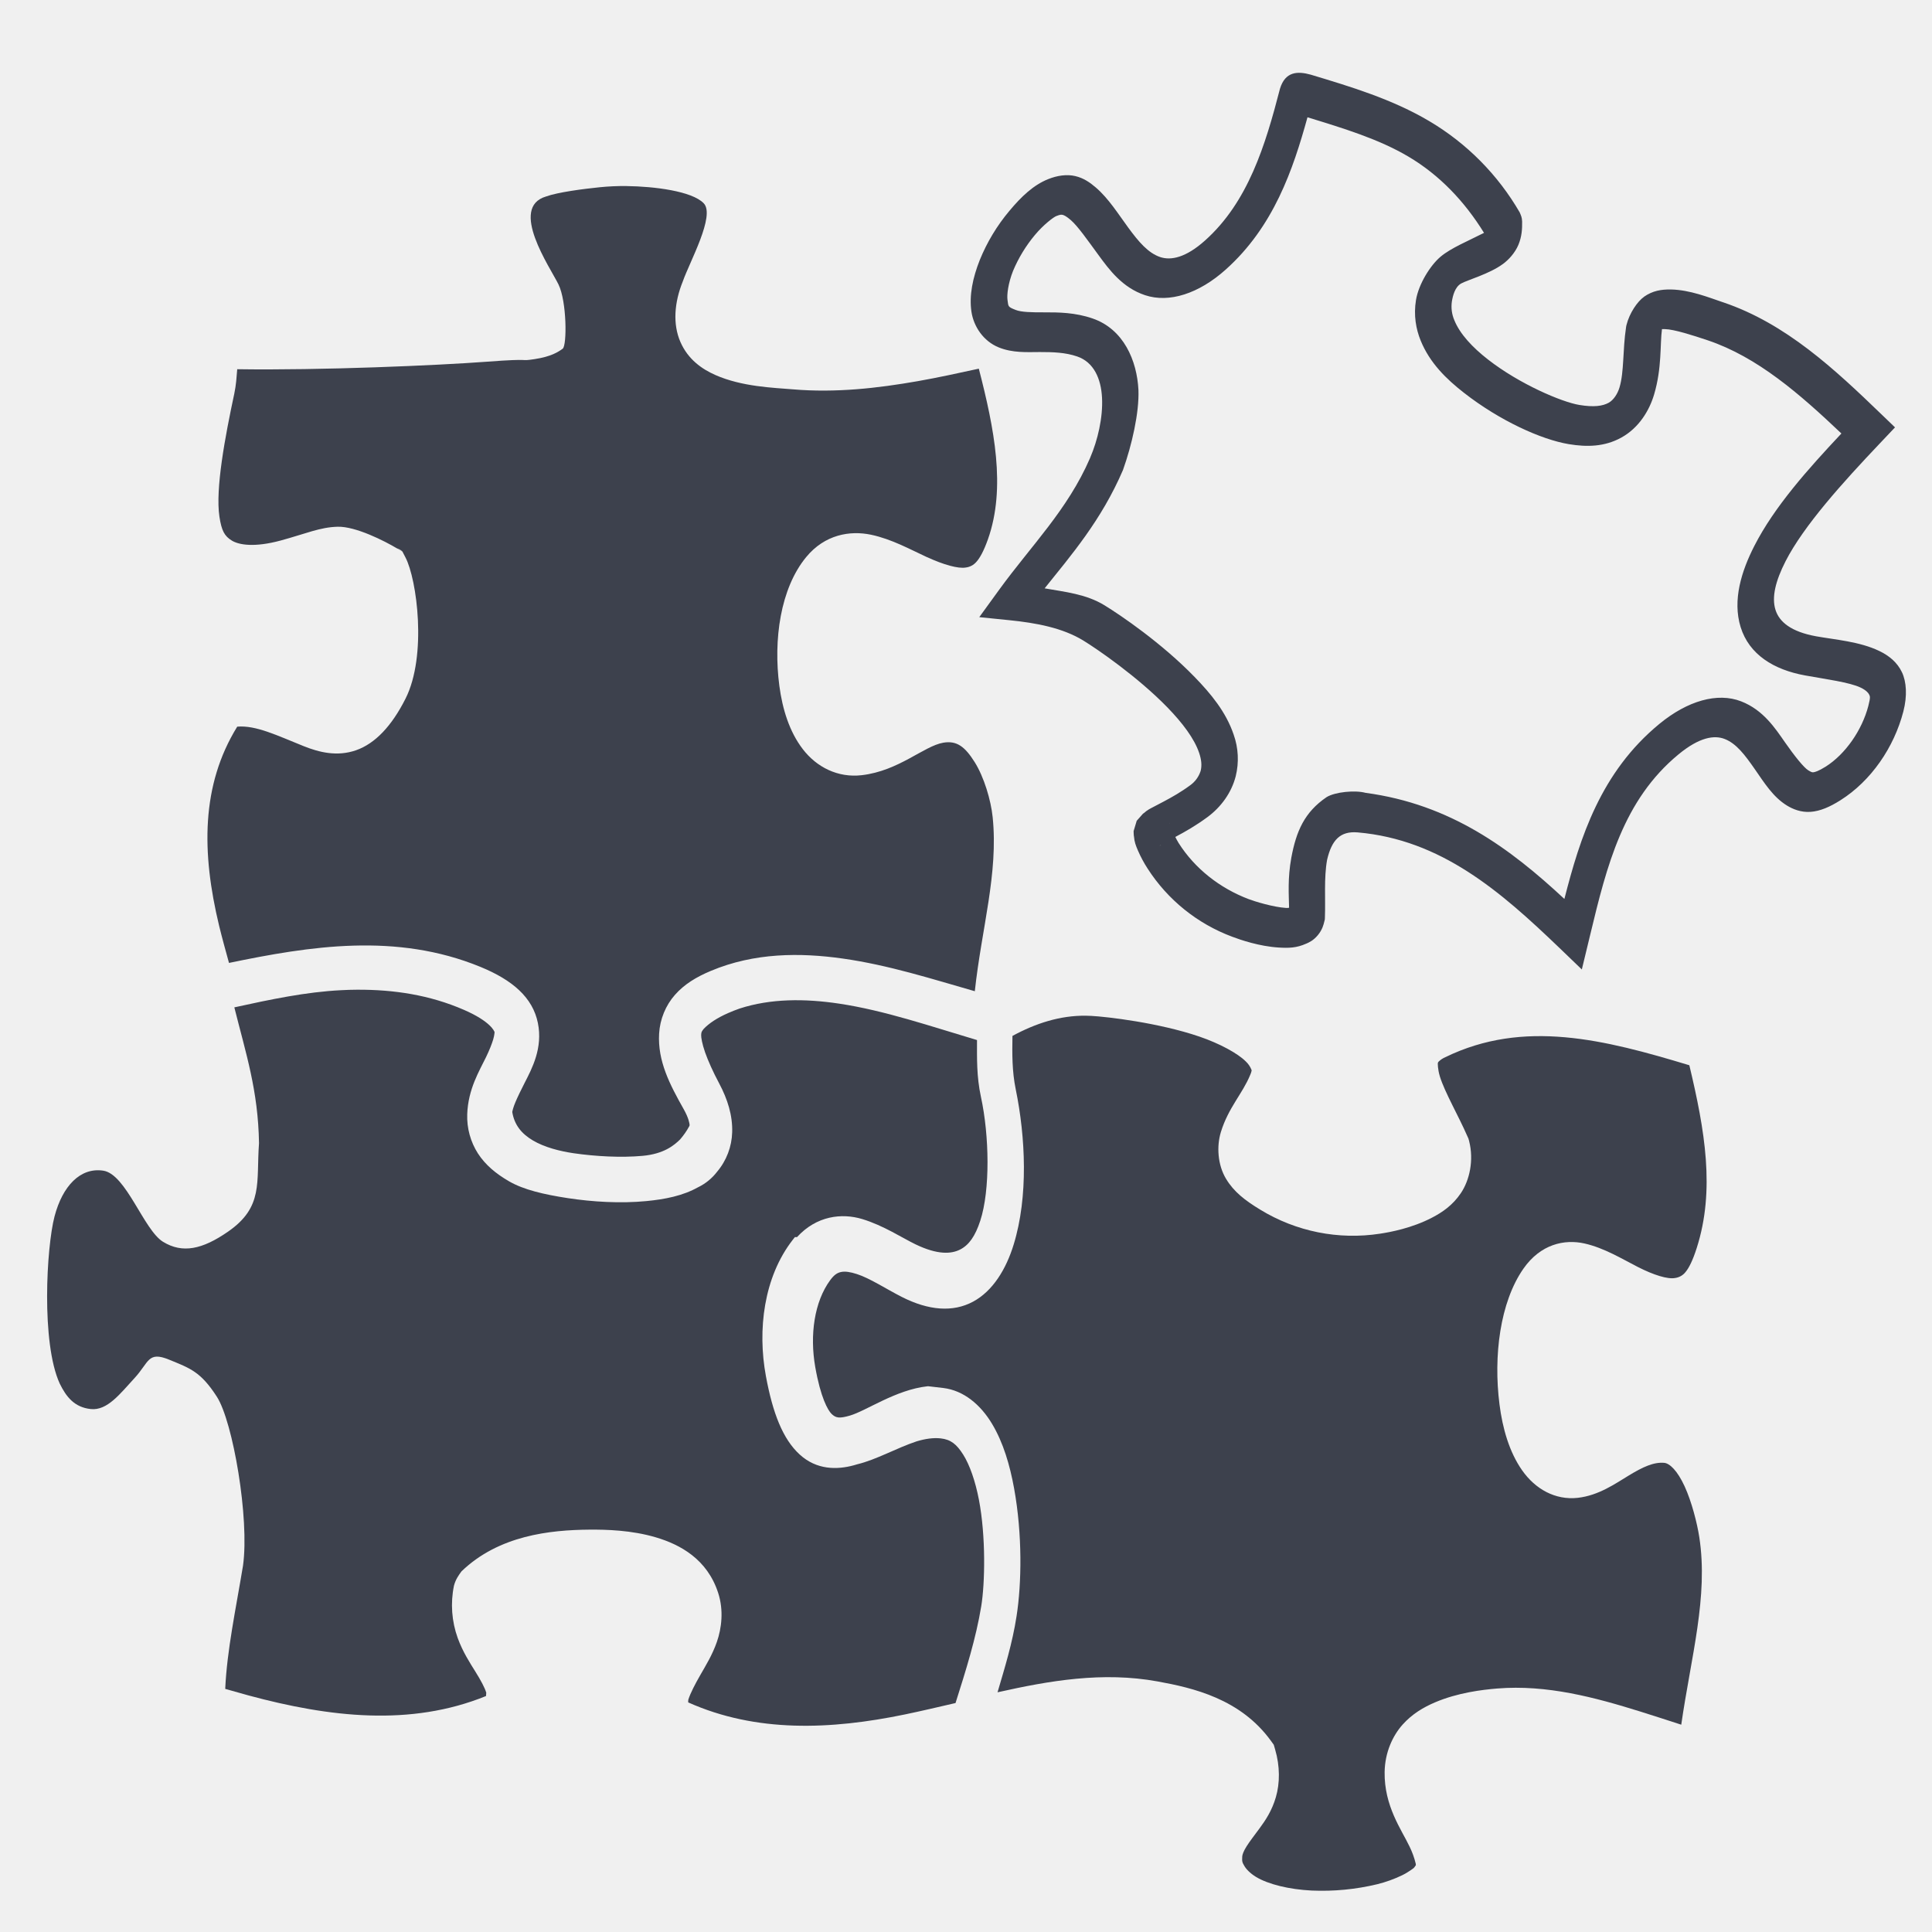
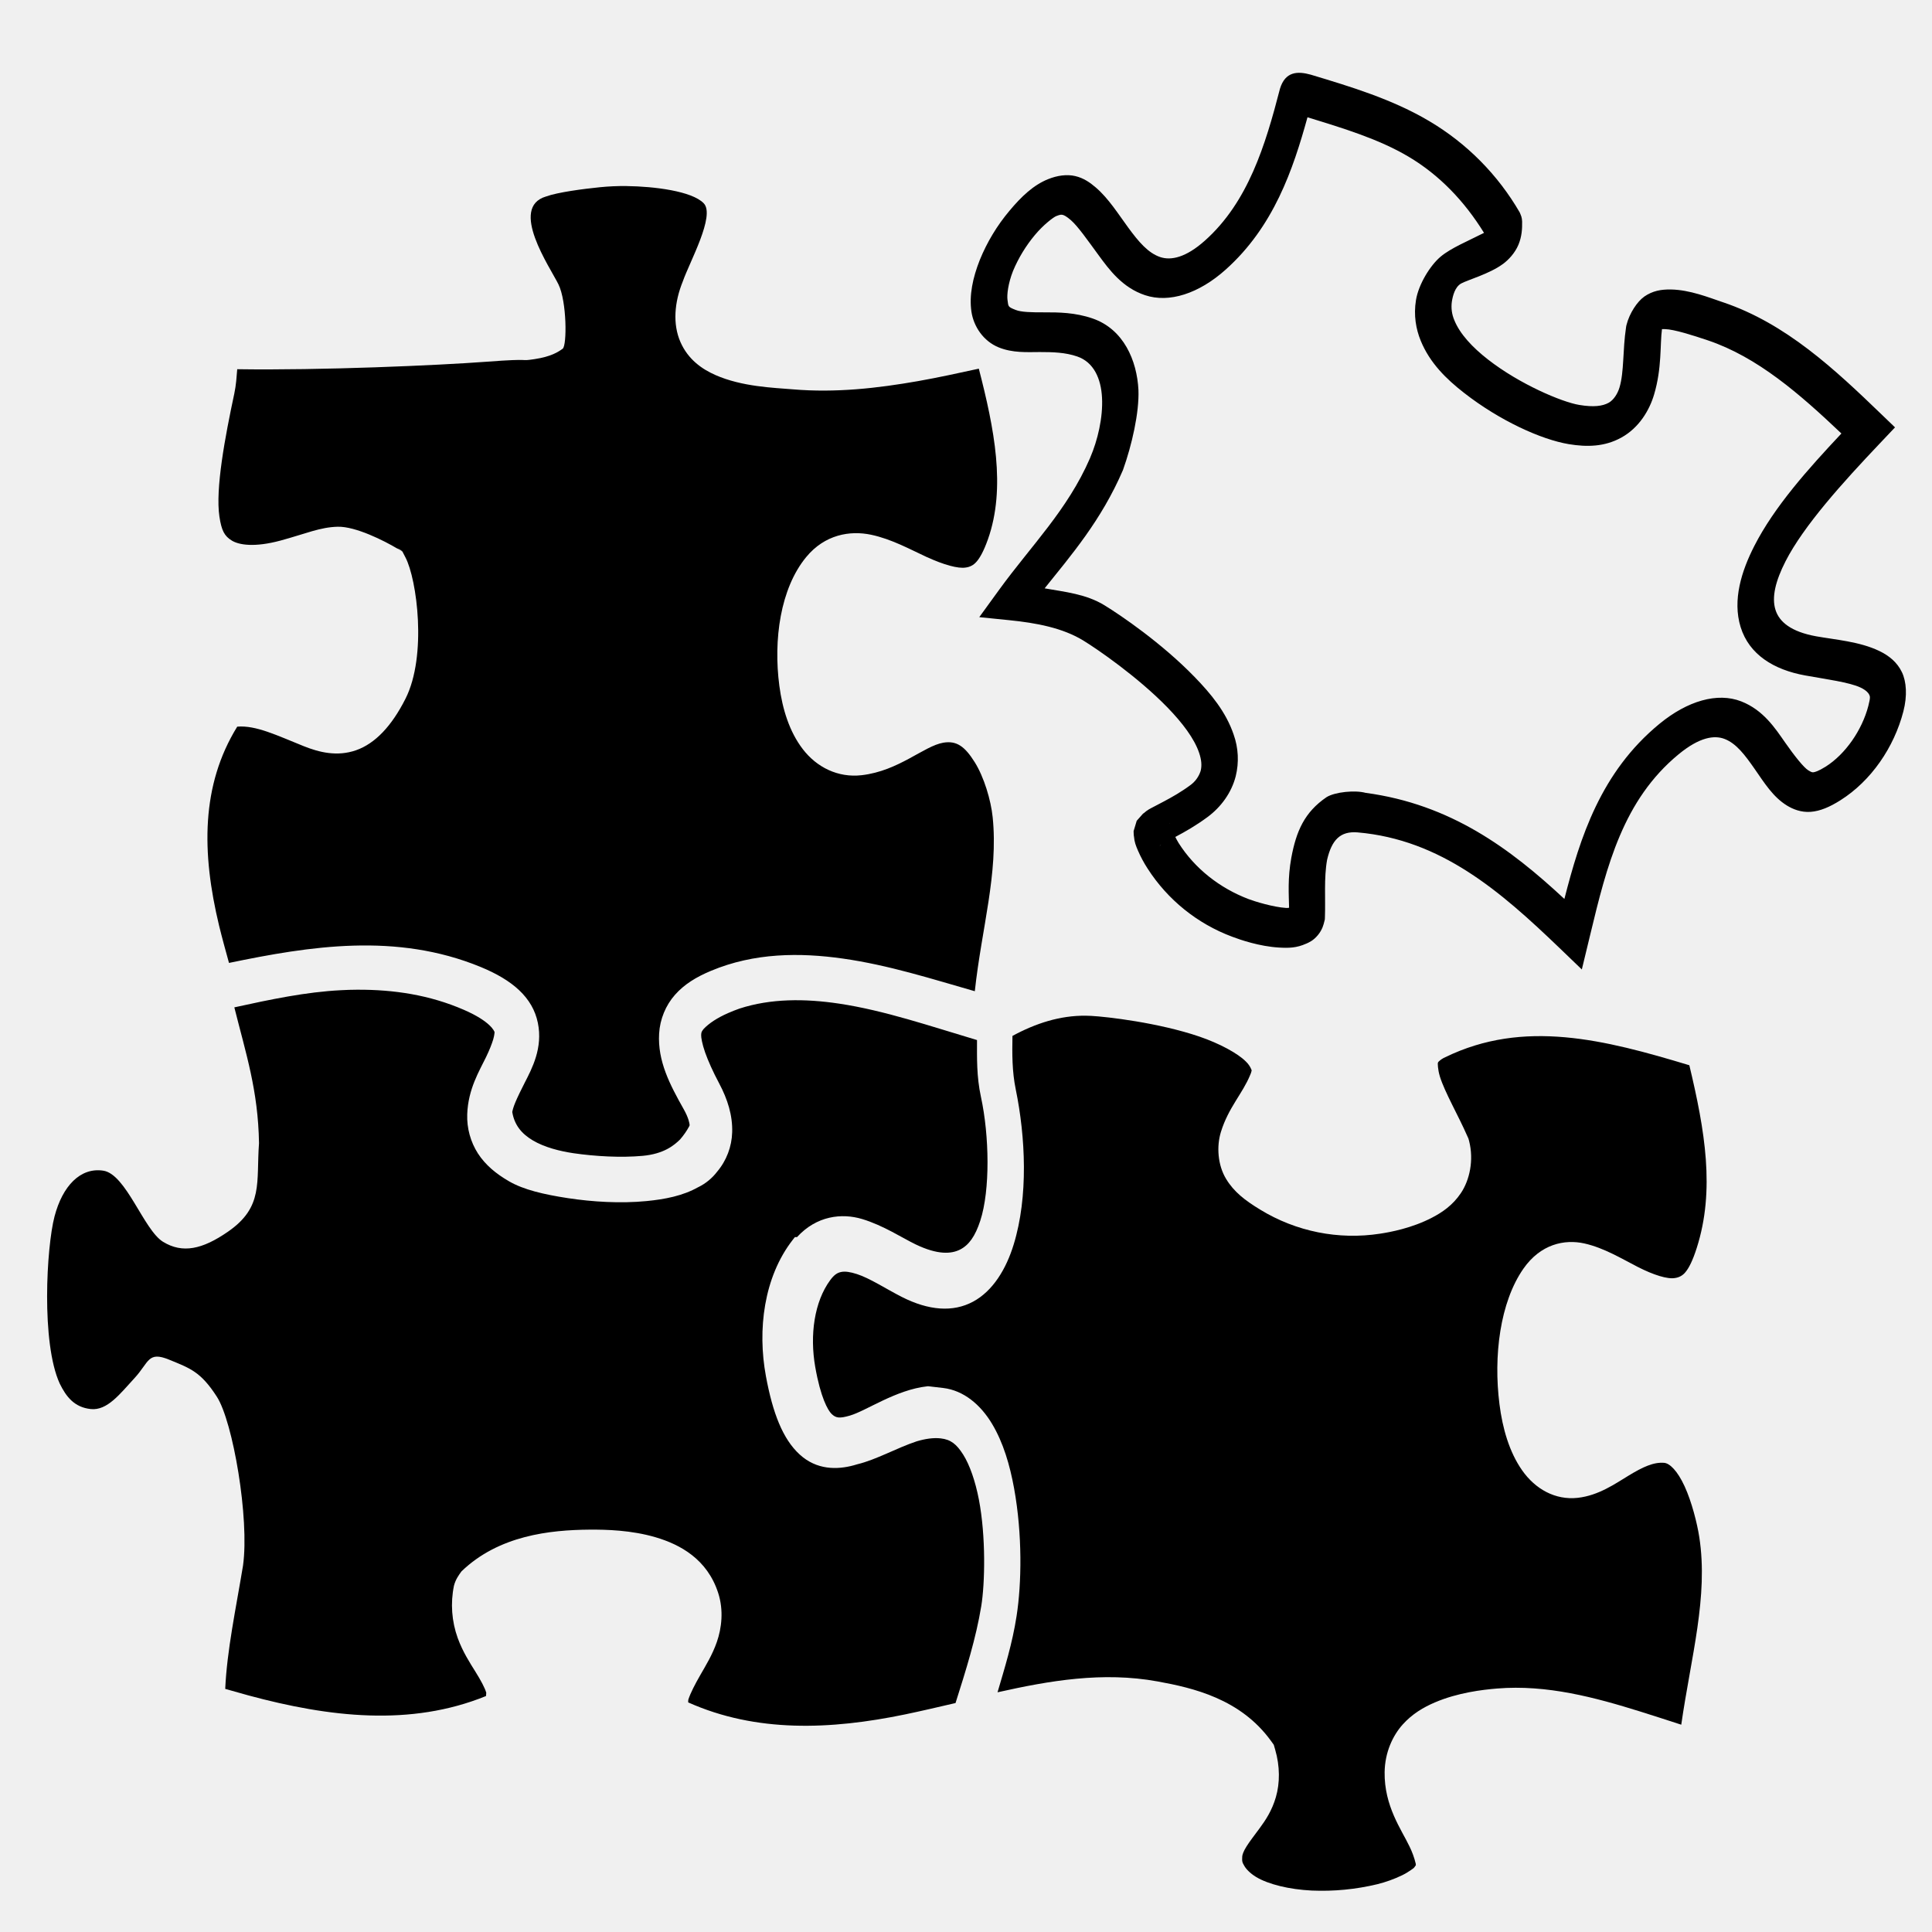
<svg xmlns="http://www.w3.org/2000/svg" viewBox="0 0 64.044 64.044">
-   <path d="M46.103 136.34c-.642-.394-1.222-2.242-1.98-2.358-.76-.117-1.353.506-1.618 1.519-.266 1.012-.446 4.188.173 5.538.213.435.482.787 1.03.845.547.057.967-.504 1.45-1.027.482-.523.437-.9 1.142-.612.705.289 1.051.4 1.586 1.229.535.828 1.085 4.043.868 5.598-.241 1.458-.531 2.8-.59 4.088.26.075.517.148.772.217 2.68.724 5.373 1.037 7.873.02.001-.028.01-.105.008-.11-.048-.165-.18-.41-.36-.698-.18-.29-.414-.645-.586-1.114a3.212 3.212 0 0 1-.125-1.735c.056-.21.153-.342.249-.475 1.237-1.193 2.932-1.373 4.244-1.384.557-.004 1.389.016 2.198.255.809.239 1.706.724 2.068 1.843.187.578.114 1.17-.043 1.623-.153.438-.369.783-.545 1.091-.178.31-.329.6-.401.821-.007.02-.003.071-.005.094 2.256 1.008 4.716.91 7.189.398.55-.114 1.11-.247 1.673-.377.344-1.085.678-2.145.852-3.208.124-.752.158-2.311-.078-3.538-.118-.613-.306-1.15-.52-1.489-.221-.349-.413-.501-.747-.538-.243-.027-.51.013-.796.098-.67.223-1.33.606-1.966.76l-.008.002-.109.032c-.556.152-1.233.158-1.797-.36-.556-.51-.89-1.367-1.117-2.596-.283-1.528-.075-3.279.89-4.518l.071-.09h.07c.65-.71 1.485-.802 2.16-.599.706.213 1.333.629 1.772.84.736.354 1.185.319 1.475.171.291-.148.5-.439.668-.955.332-1.017.301-2.819.022-4.106-.148-.684-.13-1.292-.13-1.883-1.558-.463-3.067-.982-4.574-1.208-1.128-.169-2.263-.173-3.298.164-.13.046-.256.095-.38.15-.373.164-.633.342-.805.52-.077.098-.081.105-.087.21-.004.068.031.289.13.571.1.282.256.634.467 1.03.279.524.448 1.063.431 1.618a2.12 2.12 0 0 1-.499 1.309 1.757 1.757 0 0 1-.62.51h-.002c-.515.291-1.107.404-1.723.464-.86.083-1.787.026-2.598-.097-.806-.123-1.47-.28-1.948-.555-.444-.256-.79-.547-1.037-.925a2.273 2.273 0 0 1-.356-1.301c.029-.837.403-1.437.625-1.897.111-.23.191-.433.236-.583.045-.15.044-.25.046-.24-.005-.029-.127-.355-1.015-.741-1.138-.495-2.322-.673-3.533-.668h-.015a9.711 9.711 0 0 0-.521.016h-.002c-1.163.057-2.35.308-3.541.569.383 1.531.79 2.753.818 4.502-.096 1.297.158 2.114-1.03 2.935-.85.588-1.508.729-2.15.335" style="fill:#3d414d;fill-opacity:1;stroke:none;stroke-width:1.038;stroke-miterlimit:4;stroke-dasharray:none;stroke-opacity:1" transform="translate(-40.698 -95.175)" />
-   <path d="M61.472 101.34v.002c-.3-.003-.603.01-.894.04-.544.055-1.39.165-1.778.306-1.238.364.13 2.344.41 2.913.28.569.285 2.03.14 2.134-.144.103-.375.261-.934.345-.56.084.03-.037-1.589.086-1.62.122-5.506.29-8.265.248-.022.26-.036.521-.097.808-.309 1.442-.63 3.163-.494 4.074.071.473.168.65.414.8.23.14.737.235 1.62-.004.834-.227 1.3-.442 1.887-.456.595-.016 1.555.472 1.965.717.411.245-.03-.008.002 0s.128.05.176.102c.049.053-.276-.523.104.199.379.721.72 3.256.002 4.68-.46.913-1.01 1.49-1.64 1.711-.63.22-1.229.067-1.734-.135-.881-.353-1.584-.7-2.205-.647-1.199 1.94-1.186 4.17-.6 6.602.097.397.212.814.327 1.23 2.68-.556 5.542-1.016 8.337.132 1.064.437 1.73 1.015 1.902 1.857.169.831-.193 1.508-.438 1.986-.122.238-.23.46-.307.642-.07.164-.096.28-.104.324.069.429.309.723.686.945.385.227.89.355 1.35.423.723.104 1.567.152 2.287.086.693-.064 1.032-.338 1.241-.544a2.447 2.447 0 0 0 .303-.437.175.175 0 0 0 .013-.035c-.004-.066-.037-.246-.195-.527-.46-.816-.87-1.595-.817-2.51.028-.476.218-.938.529-1.288.304-.343.698-.586 1.186-.79 1.442-.606 2.96-.609 4.372-.409 1.525.216 2.963.679 4.378 1.083.226-2.09.784-3.9.592-5.77-.058-.565-.287-1.333-.598-1.827-.32-.508-.59-.717-1.036-.642-.648.11-1.472.935-2.707 1.078-.791.092-1.494-.267-1.95-.86-.45-.583-.678-1.335-.78-2.101-.202-1.525.031-3.229.89-4.27.615-.747 1.45-.887 2.15-.74.687.145 1.307.492 1.857.745v-.002c.546.252 1.033.388 1.281.344a.547.547 0 0 0 .353-.188c.113-.124.242-.35.384-.75.604-1.712.206-3.68-.303-5.654-.667.145-1.336.293-2.018.413-1.341.236-2.73.392-4.136.273-.656-.055-1.695-.085-2.58-.476-.442-.195-.903-.514-1.157-1.093-.259-.591-.205-1.313.08-2.014.223-.64 1.082-2.178.692-2.585-.391-.407-1.651-.56-2.554-.571z" style="fill:#3d414d;fill-opacity:1;stroke:none;stroke-width:.993;stroke-miterlimit:4;stroke-dasharray:none;stroke-opacity:1" transform="translate(-40.698 -95.175)" />
-   <path d="M83.128 98.116c-.484 1.875-1.057 3.757-2.486 5.033-.638.57-1.13.666-1.483.548-.401-.134-.715-.506-1.058-.973-.338-.461-.655-.97-1.076-1.332-.192-.165-.404-.315-.683-.38-.279-.066-.599-.02-.9.102-.489.196-.89.58-1.28 1.047a6.1 6.1 0 0 0-.985 1.632c-.234.591-.356 1.174-.277 1.713.072.487.392.977.905 1.185.463.187.926.156 1.36.154.433 0 .843.01 1.242.147.55.189.79.736.822 1.368.034.66-.145 1.412-.393 1.988l-.008.021c-.74 1.705-1.946 2.893-3.004 4.349l-.664.915.979.099c.924.092 1.788.26 2.468.675.46.281 1.806 1.205 2.794 2.222.497.513.888 1.031 1.047 1.502.078.231.095.422.05.6a.93.93 0 0 1-.345.474c-.301.223-.606.395-.864.532l-.354.186c-.107.058-.189.087-.345.228a.637.637 0 0 1 .062-.045l-.064.041-.209.236-.103.343s.003.126.007.152c.003.017.003.007.004.015v.002c.016.195.061.307.133.476a4.1 4.1 0 0 0 .32.596 5.7 5.7 0 0 0 2.8 2.258c.284.108.908.321 1.548.36.33.02.59.015.912-.13h.002c.08-.037.228-.095.382-.281.153-.186.19-.355.212-.445l.019-.075.003-.078c.023-.585-.037-1.296.072-1.899.153-.657.435-.956 1.009-.909 2.771.239 4.74 1.955 6.693 3.83l.742.714.279-1.155c.55-2.29 1.093-4.464 2.928-5.977.692-.57 1.184-.642 1.527-.509.39.151.676.536.996.995.319.458.605.926 1.07 1.212.194.119.464.232.784.209.32-.024.638-.163.988-.384 1.022-.645 1.778-1.756 2.086-2.942.136-.522.102-.991-.046-1.301-.158-.334-.433-.553-.754-.707-.653-.314-1.468-.373-2.094-.486-.825-.15-1.22-.475-1.345-.878-.13-.417 0-.953.335-1.61.6-1.173 1.887-2.602 3.13-3.911l.498-.526-.449-.432c-1.545-1.49-3.163-3.01-5.252-3.715h-.002c-.473-.16-1.097-.413-1.73-.424h-.003c-.311-.004-.596.04-.883.24v.002c-.22.155-.483.537-.583.937l-.008.036-.006.038c-.116.773-.06 1.467-.217 1.995-.063.212-.198.418-.359.507-.202.111-.492.153-.976.072-.582-.097-1.978-.69-3.021-1.503-.523-.407-.934-.85-1.117-1.3a1.153 1.153 0 0 1-.083-.63c.03-.184.1-.477.308-.593.21-.116.941-.32 1.377-.642h.002c.192-.141.403-.367.518-.64.114-.275.127-.526.123-.774-.006-.142-.036-.192-.08-.3a8.417 8.417 0 0 0-3-3.027c-1.226-.725-2.585-1.135-3.927-1.539-.434-.12-.844-.111-1.02.466zm.912.947c1.186.364 2.357.718 3.345 1.303 1.035.612 1.864 1.488 2.507 2.528-.514.263-1.095.5-1.44.79-.345.29-.729.914-.815 1.434-.084.509 0 .968.155 1.347.301.74.85 1.276 1.44 1.735 1.18.92 2.554 1.545 3.47 1.698.604.1 1.186.088 1.739-.216.594-.327.935-.911 1.088-1.427.264-.884.193-1.664.262-2.17h.1c.3.006.926.206 1.417.371 1.646.554 3.044 1.773 4.431 3.089-1.102 1.174-2.222 2.423-2.888 3.73-.42.823-.73 1.789-.453 2.687.283.913 1.1 1.415 2.138 1.603.691.126 1.472.226 1.84.403.19.091.258.182.278.223.03.064.058.075-.023.387-.21.804-.761 1.598-1.413 2.01-.247.155-.365.183-.407.187-.042.003-.061.002-.172-.066-.144-.088-.455-.473-.772-.929-.317-.454-.714-1.07-1.452-1.356-.783-.304-1.776-.022-2.713.75-1.942 1.6-2.626 3.764-3.146 5.8-1.802-1.676-3.772-3.138-6.589-3.517h-.002c-.346-.095-1.013-.031-1.293.143-.735.501-1.005 1.132-1.168 2.007-.125.69-.082 1.216-.074 1.659-.055.006-.046.01-.104.006-.42-.026-1.035-.215-1.244-.295-.947-.361-1.774-1.006-2.314-1.857-.054-.085-.072-.132-.109-.2l.027-.016c.284-.15.656-.36 1.045-.648.44-.327.789-.798.93-1.35a2.4 2.4 0 0 0-.068-1.379c-.254-.751-.753-1.353-1.295-1.911-1.09-1.124-2.452-2.049-2.99-2.378-.609-.372-1.303-.44-1.981-.56.875-1.094 1.878-2.251 2.596-3.921.294-.823.543-1.907.513-2.658-.049-.97-.489-2.013-1.52-2.367-.579-.2-1.131-.204-1.58-.203-.45.002-.786-.006-.97-.08h-.002c-.264-.107-.236-.108-.268-.33-.025-.17.021-.553.183-.962a4.67 4.67 0 0 1 .725-1.192c.29-.348.617-.59.705-.626.142-.057.176-.05.22-.04.045.011.127.052.263.17.235.201.56.671.92 1.161.354.484.791 1.08 1.543 1.33.8.267 1.784-.052 2.671-.846 1.594-1.424 2.235-3.317 2.714-5.051zm11.705 7.023c-.02.014.042-.002.042 0l-.008.035c.05-.2-.028-.04-.034-.035zM79.472 122.45a.198.198 0 0 1 .005.023v.014c-.002-.01-.003-.03-.005-.037zm-.29.732-.006.01-.044.027c.016-.01.033-.024.05-.036z" style="color:#000;fill:#3d414d;stroke-width:1.024;-inkscape-stroke:none" transform="translate(-40.698 -95.175)" />
-   <path d="M76.694 128.845c-.85-.012-1.668.253-2.434.67-.01.592-.015 1.17.109 1.772.323 1.573.422 3.553-.07 5.147-.247.804-.684 1.535-1.347 1.891-.663.356-1.467.296-2.362-.159-.522-.266-1.059-.62-1.487-.757-.223-.072-.392-.096-.522-.069-.13.027-.232.094-.362.27-.53.719-.681 1.823-.497 2.876.177 1.012.418 1.438.543 1.56.143.137.26.154.604.055.548-.158 1.523-.857 2.573-.972l.02-.002.5.058c.686.081 1.247.562 1.622 1.19.372.62.591 1.37.73 2.136.279 1.532.25 3.16.083 4.232-.14.91-.394 1.72-.632 2.53 1.719-.385 3.485-.692 5.307-.36 1.174.214 2.749.574 3.762 1.977l.088.122.046.159c.162.551.16 1.114.024 1.578-.13.45-.348.772-.533 1.023-.181.246-.336.444-.437.606-.102.16-.141.275-.145.336-.01.17 0 .197.07.315.057.1.186.242.39.366.408.246 1.106.414 1.843.45a7.842 7.842 0 0 0 2.174-.21 4.28 4.28 0 0 0 .822-.296c.218-.106.385-.242.377-.233l.029-.031c.025-.035.05-.072.05-.068 0-.004 0-.017-.003-.05a2.733 2.733 0 0 0-.21-.579c-.26-.548-.839-1.333-.822-2.46.01-.657.27-1.21.598-1.576.32-.357.696-.575 1.074-.736.759-.323 1.57-.418 2.054-.458 1.653-.136 3.252.296 4.755.765.457.142.905.29 1.352.434.325-2.258.902-4.247.598-6.217-.071-.46-.25-1.169-.486-1.684-.238-.518-.495-.762-.675-.779-.351-.032-.716.14-1.174.418-.457.277-1.005.665-1.695.742-.745.082-1.406-.291-1.84-.908-.428-.608-.653-1.394-.754-2.196-.203-1.596.016-3.377.794-4.493.568-.813 1.358-.984 2.024-.835.65.146 1.243.51 1.769.779.524.267.99.413 1.237.365a.527.527 0 0 0 .346-.2c.11-.132.235-.373.37-.798.612-1.918.27-3.894-.246-6.054-2.815-.851-5.49-1.534-8.089-.267a.727.727 0 0 0-.223.148c-.024.028-.018.021-.026.056.001-.003-.01.178.07.44.162.522.611 1.29.911 1.978l.004.009.029.063.024.084V133c.162.635.016 1.297-.274 1.727-.272.404-.618.636-.952.81-.675.353-1.399.484-1.724.533a5.888 5.888 0 0 1-3.973-.795c-.512-.311-.876-.594-1.133-1.02-.282-.466-.318-1.084-.172-1.557.252-.814.715-1.266.971-1.89a.663.663 0 0 0 .047-.14c.001-.013 0-.006-.007-.037a.761.761 0 0 0-.184-.268c-.264-.267-.865-.595-1.54-.826-1.356-.462-3.07-.659-3.583-.686-.062-.002-.121-.006-.178-.006z" style="fill:#3d414d;fill-opacity:1;stroke:none;stroke-width:.991;stroke-miterlimit:4;stroke-dasharray:none;stroke-opacity:1" transform="translate(-40.698 -95.175)" />
+   <style>
+     @media (prefers-color-scheme: dark) {
+     path { fill: white; }
+     }
+   </style>
+   <path d="M46.103 136.34c-.642-.394-1.222-2.242-1.98-2.358-.76-.117-1.353.506-1.618 1.519-.266 1.012-.446 4.188.173 5.538.213.435.482.787 1.03.845.547.057.967-.504 1.45-1.027.482-.523.437-.9 1.142-.612.705.289 1.051.4 1.586 1.229.535.828 1.085 4.043.868 5.598-.241 1.458-.531 2.8-.59 4.088.26.075.517.148.772.217 2.68.724 5.373 1.037 7.873.02.001-.028.01-.105.008-.11-.048-.165-.18-.41-.36-.698-.18-.29-.414-.645-.586-1.114a3.212 3.212 0 0 1-.125-1.735c.056-.21.153-.342.249-.475 1.237-1.193 2.932-1.373 4.244-1.384.557-.004 1.389.016 2.198.255.809.239 1.706.724 2.068 1.843.187.578.114 1.17-.043 1.623-.153.438-.369.783-.545 1.091-.178.31-.329.6-.401.821-.007.02-.003.071-.005.094 2.256 1.008 4.716.91 7.189.398.55-.114 1.11-.247 1.673-.377.344-1.085.678-2.145.852-3.208.124-.752.158-2.311-.078-3.538-.118-.613-.306-1.15-.52-1.489-.221-.349-.413-.501-.747-.538-.243-.027-.51.013-.796.098-.67.223-1.33.606-1.966.76l-.008.002-.109.032c-.556.152-1.233.158-1.797-.36-.556-.51-.89-1.367-1.117-2.596-.283-1.528-.075-3.279.89-4.518l.071-.09h.07c.65-.71 1.485-.802 2.16-.599.706.213 1.333.629 1.772.84.736.354 1.185.319 1.475.171.291-.148.5-.439.668-.955.332-1.017.301-2.819.022-4.106-.148-.684-.13-1.292-.13-1.883-1.558-.463-3.067-.982-4.574-1.208-1.128-.169-2.263-.173-3.298.164-.13.046-.256.095-.38.15-.373.164-.633.342-.805.52-.077.098-.081.105-.087.21-.004.068.031.289.13.571.1.282.256.634.467 1.03.279.524.448 1.063.431 1.618a2.12 2.12 0 0 1-.499 1.309 1.757 1.757 0 0 1-.62.51h-.002c-.515.291-1.107.404-1.723.464-.86.083-1.787.026-2.598-.097-.806-.123-1.47-.28-1.948-.555-.444-.256-.79-.547-1.037-.925a2.273 2.273 0 0 1-.356-1.301c.029-.837.403-1.437.625-1.897.111-.23.191-.433.236-.583.045-.15.044-.25.046-.24-.005-.029-.127-.355-1.015-.741-1.138-.495-2.322-.673-3.533-.668h-.015a9.711 9.711 0 0 0-.521.016h-.002c-1.163.057-2.35.308-3.541.569.383 1.531.79 2.753.818 4.502-.096 1.297.158 2.114-1.03 2.935-.85.588-1.508.729-2.15.335" transform="translate(-40.698 -95.175)" />
+   <path d="M61.472 101.34v.002c-.3-.003-.603.01-.894.04-.544.055-1.39.165-1.778.306-1.238.364.13 2.344.41 2.913.28.569.285 2.03.14 2.134-.144.103-.375.261-.934.345-.56.084.03-.037-1.589.086-1.62.122-5.506.29-8.265.248-.022.26-.036.521-.097.808-.309 1.442-.63 3.163-.494 4.074.071.473.168.65.414.8.23.14.737.235 1.62-.004.834-.227 1.3-.442 1.887-.456.595-.016 1.555.472 1.965.717.411.245-.03-.008.002 0s.128.05.176.102c.049.053-.276-.523.104.199.379.721.72 3.256.002 4.68-.46.913-1.01 1.49-1.64 1.711-.63.22-1.229.067-1.734-.135-.881-.353-1.584-.7-2.205-.647-1.199 1.94-1.186 4.17-.6 6.602.097.397.212.814.327 1.23 2.68-.556 5.542-1.016 8.337.132 1.064.437 1.73 1.015 1.902 1.857.169.831-.193 1.508-.438 1.986-.122.238-.23.46-.307.642-.07.164-.096.28-.104.324.069.429.309.723.686.945.385.227.89.355 1.35.423.723.104 1.567.152 2.287.086.693-.064 1.032-.338 1.241-.544a2.447 2.447 0 0 0 .303-.437.175.175 0 0 0 .013-.035c-.004-.066-.037-.246-.195-.527-.46-.816-.87-1.595-.817-2.51.028-.476.218-.938.529-1.288.304-.343.698-.586 1.186-.79 1.442-.606 2.96-.609 4.372-.409 1.525.216 2.963.679 4.378 1.083.226-2.09.784-3.9.592-5.77-.058-.565-.287-1.333-.598-1.827-.32-.508-.59-.717-1.036-.642-.648.11-1.472.935-2.707 1.078-.791.092-1.494-.267-1.95-.86-.45-.583-.678-1.335-.78-2.101-.202-1.525.031-3.229.89-4.27.615-.747 1.45-.887 2.15-.74.687.145 1.307.492 1.857.745v-.002c.546.252 1.033.388 1.281.344a.547.547 0 0 0 .353-.188c.113-.124.242-.35.384-.75.604-1.712.206-3.68-.303-5.654-.667.145-1.336.293-2.018.413-1.341.236-2.73.392-4.136.273-.656-.055-1.695-.085-2.58-.476-.442-.195-.903-.514-1.157-1.093-.259-.591-.205-1.313.08-2.014.223-.64 1.082-2.178.692-2.585-.391-.407-1.651-.56-2.554-.571z" transform="translate(-40.698 -95.175)" />
+   <path d="M83.128 98.116c-.484 1.875-1.057 3.757-2.486 5.033-.638.57-1.13.666-1.483.548-.401-.134-.715-.506-1.058-.973-.338-.461-.655-.97-1.076-1.332-.192-.165-.404-.315-.683-.38-.279-.066-.599-.02-.9.102-.489.196-.89.58-1.28 1.047a6.1 6.1 0 0 0-.985 1.632c-.234.591-.356 1.174-.277 1.713.072.487.392.977.905 1.185.463.187.926.156 1.36.154.433 0 .843.01 1.242.147.55.189.79.736.822 1.368.034.66-.145 1.412-.393 1.988l-.008.021c-.74 1.705-1.946 2.893-3.004 4.349l-.664.915.979.099c.924.092 1.788.26 2.468.675.46.281 1.806 1.205 2.794 2.222.497.513.888 1.031 1.047 1.502.078.231.095.422.05.6a.93.93 0 0 1-.345.474c-.301.223-.606.395-.864.532l-.354.186c-.107.058-.189.087-.345.228a.637.637 0 0 1 .062-.045l-.064.041-.209.236-.103.343s.003.126.007.152c.003.017.003.007.004.015v.002c.016.195.061.307.133.476a4.1 4.1 0 0 0 .32.596 5.7 5.7 0 0 0 2.8 2.258c.284.108.908.321 1.548.36.33.02.59.015.912-.13h.002c.08-.037.228-.095.382-.281.153-.186.19-.355.212-.445l.019-.075.003-.078c.023-.585-.037-1.296.072-1.899.153-.657.435-.956 1.009-.909 2.771.239 4.74 1.955 6.693 3.83l.742.714.279-1.155c.55-2.29 1.093-4.464 2.928-5.977.692-.57 1.184-.642 1.527-.509.39.151.676.536.996.995.319.458.605.926 1.07 1.212.194.119.464.232.784.209.32-.024.638-.163.988-.384 1.022-.645 1.778-1.756 2.086-2.942.136-.522.102-.991-.046-1.301-.158-.334-.433-.553-.754-.707-.653-.314-1.468-.373-2.094-.486-.825-.15-1.22-.475-1.345-.878-.13-.417 0-.953.335-1.61.6-1.173 1.887-2.602 3.13-3.911l.498-.526-.449-.432c-1.545-1.49-3.163-3.01-5.252-3.715h-.002c-.473-.16-1.097-.413-1.73-.424h-.003c-.311-.004-.596.04-.883.24v.002c-.22.155-.483.537-.583.937l-.008.036-.006.038c-.116.773-.06 1.467-.217 1.995-.063.212-.198.418-.359.507-.202.111-.492.153-.976.072-.582-.097-1.978-.69-3.021-1.503-.523-.407-.934-.85-1.117-1.3a1.153 1.153 0 0 1-.083-.63c.03-.184.1-.477.308-.593.21-.116.941-.32 1.377-.642h.002c.192-.141.403-.367.518-.64.114-.275.127-.526.123-.774-.006-.142-.036-.192-.08-.3a8.417 8.417 0 0 0-3-3.027c-1.226-.725-2.585-1.135-3.927-1.539-.434-.12-.844-.111-1.02.466zm.912.947c1.186.364 2.357.718 3.345 1.303 1.035.612 1.864 1.488 2.507 2.528-.514.263-1.095.5-1.44.79-.345.29-.729.914-.815 1.434-.084.509 0 .968.155 1.347.301.74.85 1.276 1.44 1.735 1.18.92 2.554 1.545 3.47 1.698.604.1 1.186.088 1.739-.216.594-.327.935-.911 1.088-1.427.264-.884.193-1.664.262-2.17h.1c.3.006.926.206 1.417.371 1.646.554 3.044 1.773 4.431 3.089-1.102 1.174-2.222 2.423-2.888 3.73-.42.823-.73 1.789-.453 2.687.283.913 1.1 1.415 2.138 1.603.691.126 1.472.226 1.84.403.19.091.258.182.278.223.03.064.058.075-.023.387-.21.804-.761 1.598-1.413 2.01-.247.155-.365.183-.407.187-.042.003-.061.002-.172-.066-.144-.088-.455-.473-.772-.929-.317-.454-.714-1.07-1.452-1.356-.783-.304-1.776-.022-2.713.75-1.942 1.6-2.626 3.764-3.146 5.8-1.802-1.676-3.772-3.138-6.589-3.517h-.002c-.346-.095-1.013-.031-1.293.143-.735.501-1.005 1.132-1.168 2.007-.125.69-.082 1.216-.074 1.659-.055.006-.046.01-.104.006-.42-.026-1.035-.215-1.244-.295-.947-.361-1.774-1.006-2.314-1.857-.054-.085-.072-.132-.109-.2l.027-.016c.284-.15.656-.36 1.045-.648.44-.327.789-.798.93-1.35a2.4 2.4 0 0 0-.068-1.379c-.254-.751-.753-1.353-1.295-1.911-1.09-1.124-2.452-2.049-2.99-2.378-.609-.372-1.303-.44-1.981-.56.875-1.094 1.878-2.251 2.596-3.921.294-.823.543-1.907.513-2.658-.049-.97-.489-2.013-1.52-2.367-.579-.2-1.131-.204-1.58-.203-.45.002-.786-.006-.97-.08h-.002c-.264-.107-.236-.108-.268-.33-.025-.17.021-.553.183-.962a4.67 4.67 0 0 1 .725-1.192c.29-.348.617-.59.705-.626.142-.057.176-.05.22-.04.045.011.127.052.263.17.235.201.56.671.92 1.161.354.484.791 1.08 1.543 1.33.8.267 1.784-.052 2.671-.846 1.594-1.424 2.235-3.317 2.714-5.051zm11.705 7.023c-.02.014.042-.002.042 0l-.008.035c.05-.2-.028-.04-.034-.035zM79.472 122.45a.198.198 0 0 1 .005.023v.014c-.002-.01-.003-.03-.005-.037zm-.29.732-.006.01-.044.027c.016-.01.033-.024.05-.036z" transform="translate(-40.698 -95.175)" />
+   <path d="M76.694 128.845c-.85-.012-1.668.253-2.434.67-.01.592-.015 1.17.109 1.772.323 1.573.422 3.553-.07 5.147-.247.804-.684 1.535-1.347 1.891-.663.356-1.467.296-2.362-.159-.522-.266-1.059-.62-1.487-.757-.223-.072-.392-.096-.522-.069-.13.027-.232.094-.362.27-.53.719-.681 1.823-.497 2.876.177 1.012.418 1.438.543 1.56.143.137.26.154.604.055.548-.158 1.523-.857 2.573-.972l.02-.002.5.058c.686.081 1.247.562 1.622 1.19.372.62.591 1.37.73 2.136.279 1.532.25 3.16.083 4.232-.14.91-.394 1.72-.632 2.53 1.719-.385 3.485-.692 5.307-.36 1.174.214 2.749.574 3.762 1.977l.088.122.046.159c.162.551.16 1.114.024 1.578-.13.45-.348.772-.533 1.023-.181.246-.336.444-.437.606-.102.16-.141.275-.145.336-.01.17 0 .197.07.315.057.1.186.242.39.366.408.246 1.106.414 1.843.45a7.842 7.842 0 0 0 2.174-.21 4.28 4.28 0 0 0 .822-.296c.218-.106.385-.242.377-.233l.029-.031c.025-.035.05-.072.05-.068 0-.004 0-.017-.003-.05a2.733 2.733 0 0 0-.21-.579c-.26-.548-.839-1.333-.822-2.46.01-.657.27-1.21.598-1.576.32-.357.696-.575 1.074-.736.759-.323 1.57-.418 2.054-.458 1.653-.136 3.252.296 4.755.765.457.142.905.29 1.352.434.325-2.258.902-4.247.598-6.217-.071-.46-.25-1.169-.486-1.684-.238-.518-.495-.762-.675-.779-.351-.032-.716.14-1.174.418-.457.277-1.005.665-1.695.742-.745.082-1.406-.291-1.84-.908-.428-.608-.653-1.394-.754-2.196-.203-1.596.016-3.377.794-4.493.568-.813 1.358-.984 2.024-.835.65.146 1.243.51 1.769.779.524.267.99.413 1.237.365a.527.527 0 0 0 .346-.2c.11-.132.235-.373.37-.798.612-1.918.27-3.894-.246-6.054-2.815-.851-5.49-1.534-8.089-.267a.727.727 0 0 0-.223.148c-.024.028-.018.021-.026.056.001-.003-.01.178.07.44.162.522.611 1.29.911 1.978l.004.009.029.063.024.084V133c.162.635.016 1.297-.274 1.727-.272.404-.618.636-.952.81-.675.353-1.399.484-1.724.533a5.888 5.888 0 0 1-3.973-.795c-.512-.311-.876-.594-1.133-1.02-.282-.466-.318-1.084-.172-1.557.252-.814.715-1.266.971-1.89a.663.663 0 0 0 .047-.14c.001-.013 0-.006-.007-.037a.761.761 0 0 0-.184-.268c-.264-.267-.865-.595-1.54-.826-1.356-.462-3.07-.659-3.583-.686-.062-.002-.121-.006-.178-.006z" transform="translate(-40.698 -95.175)" />
</svg>
